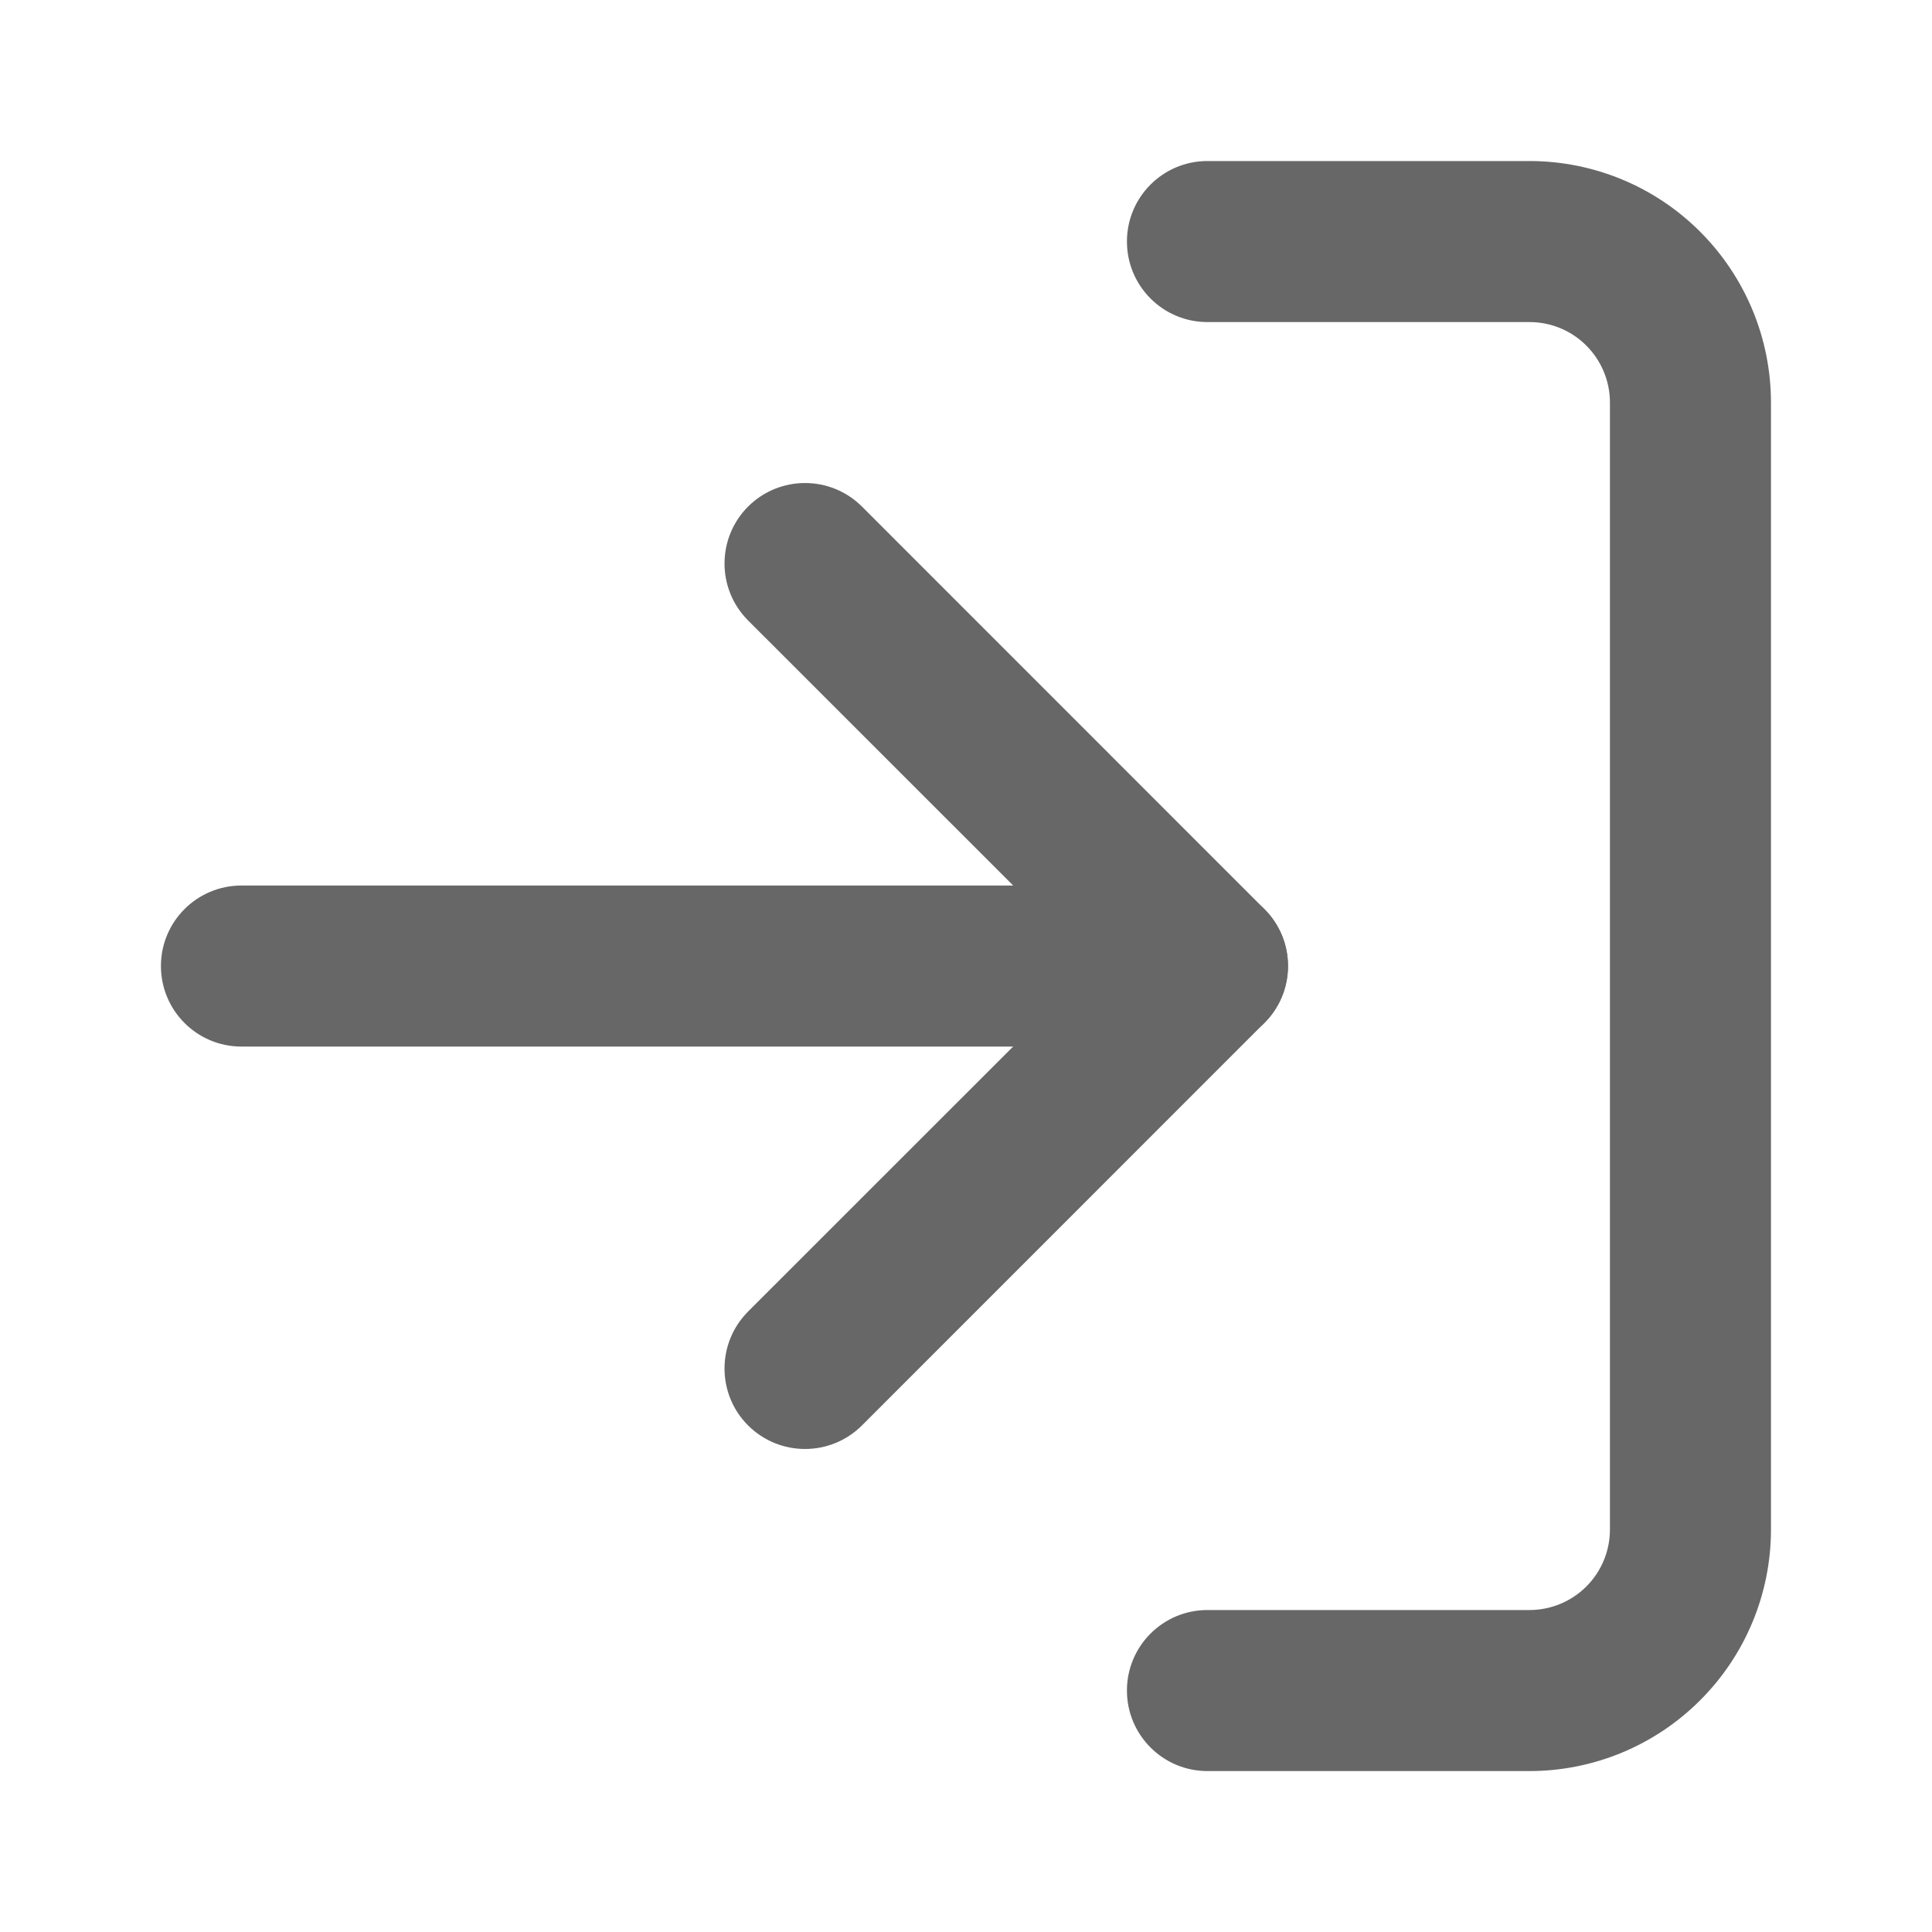
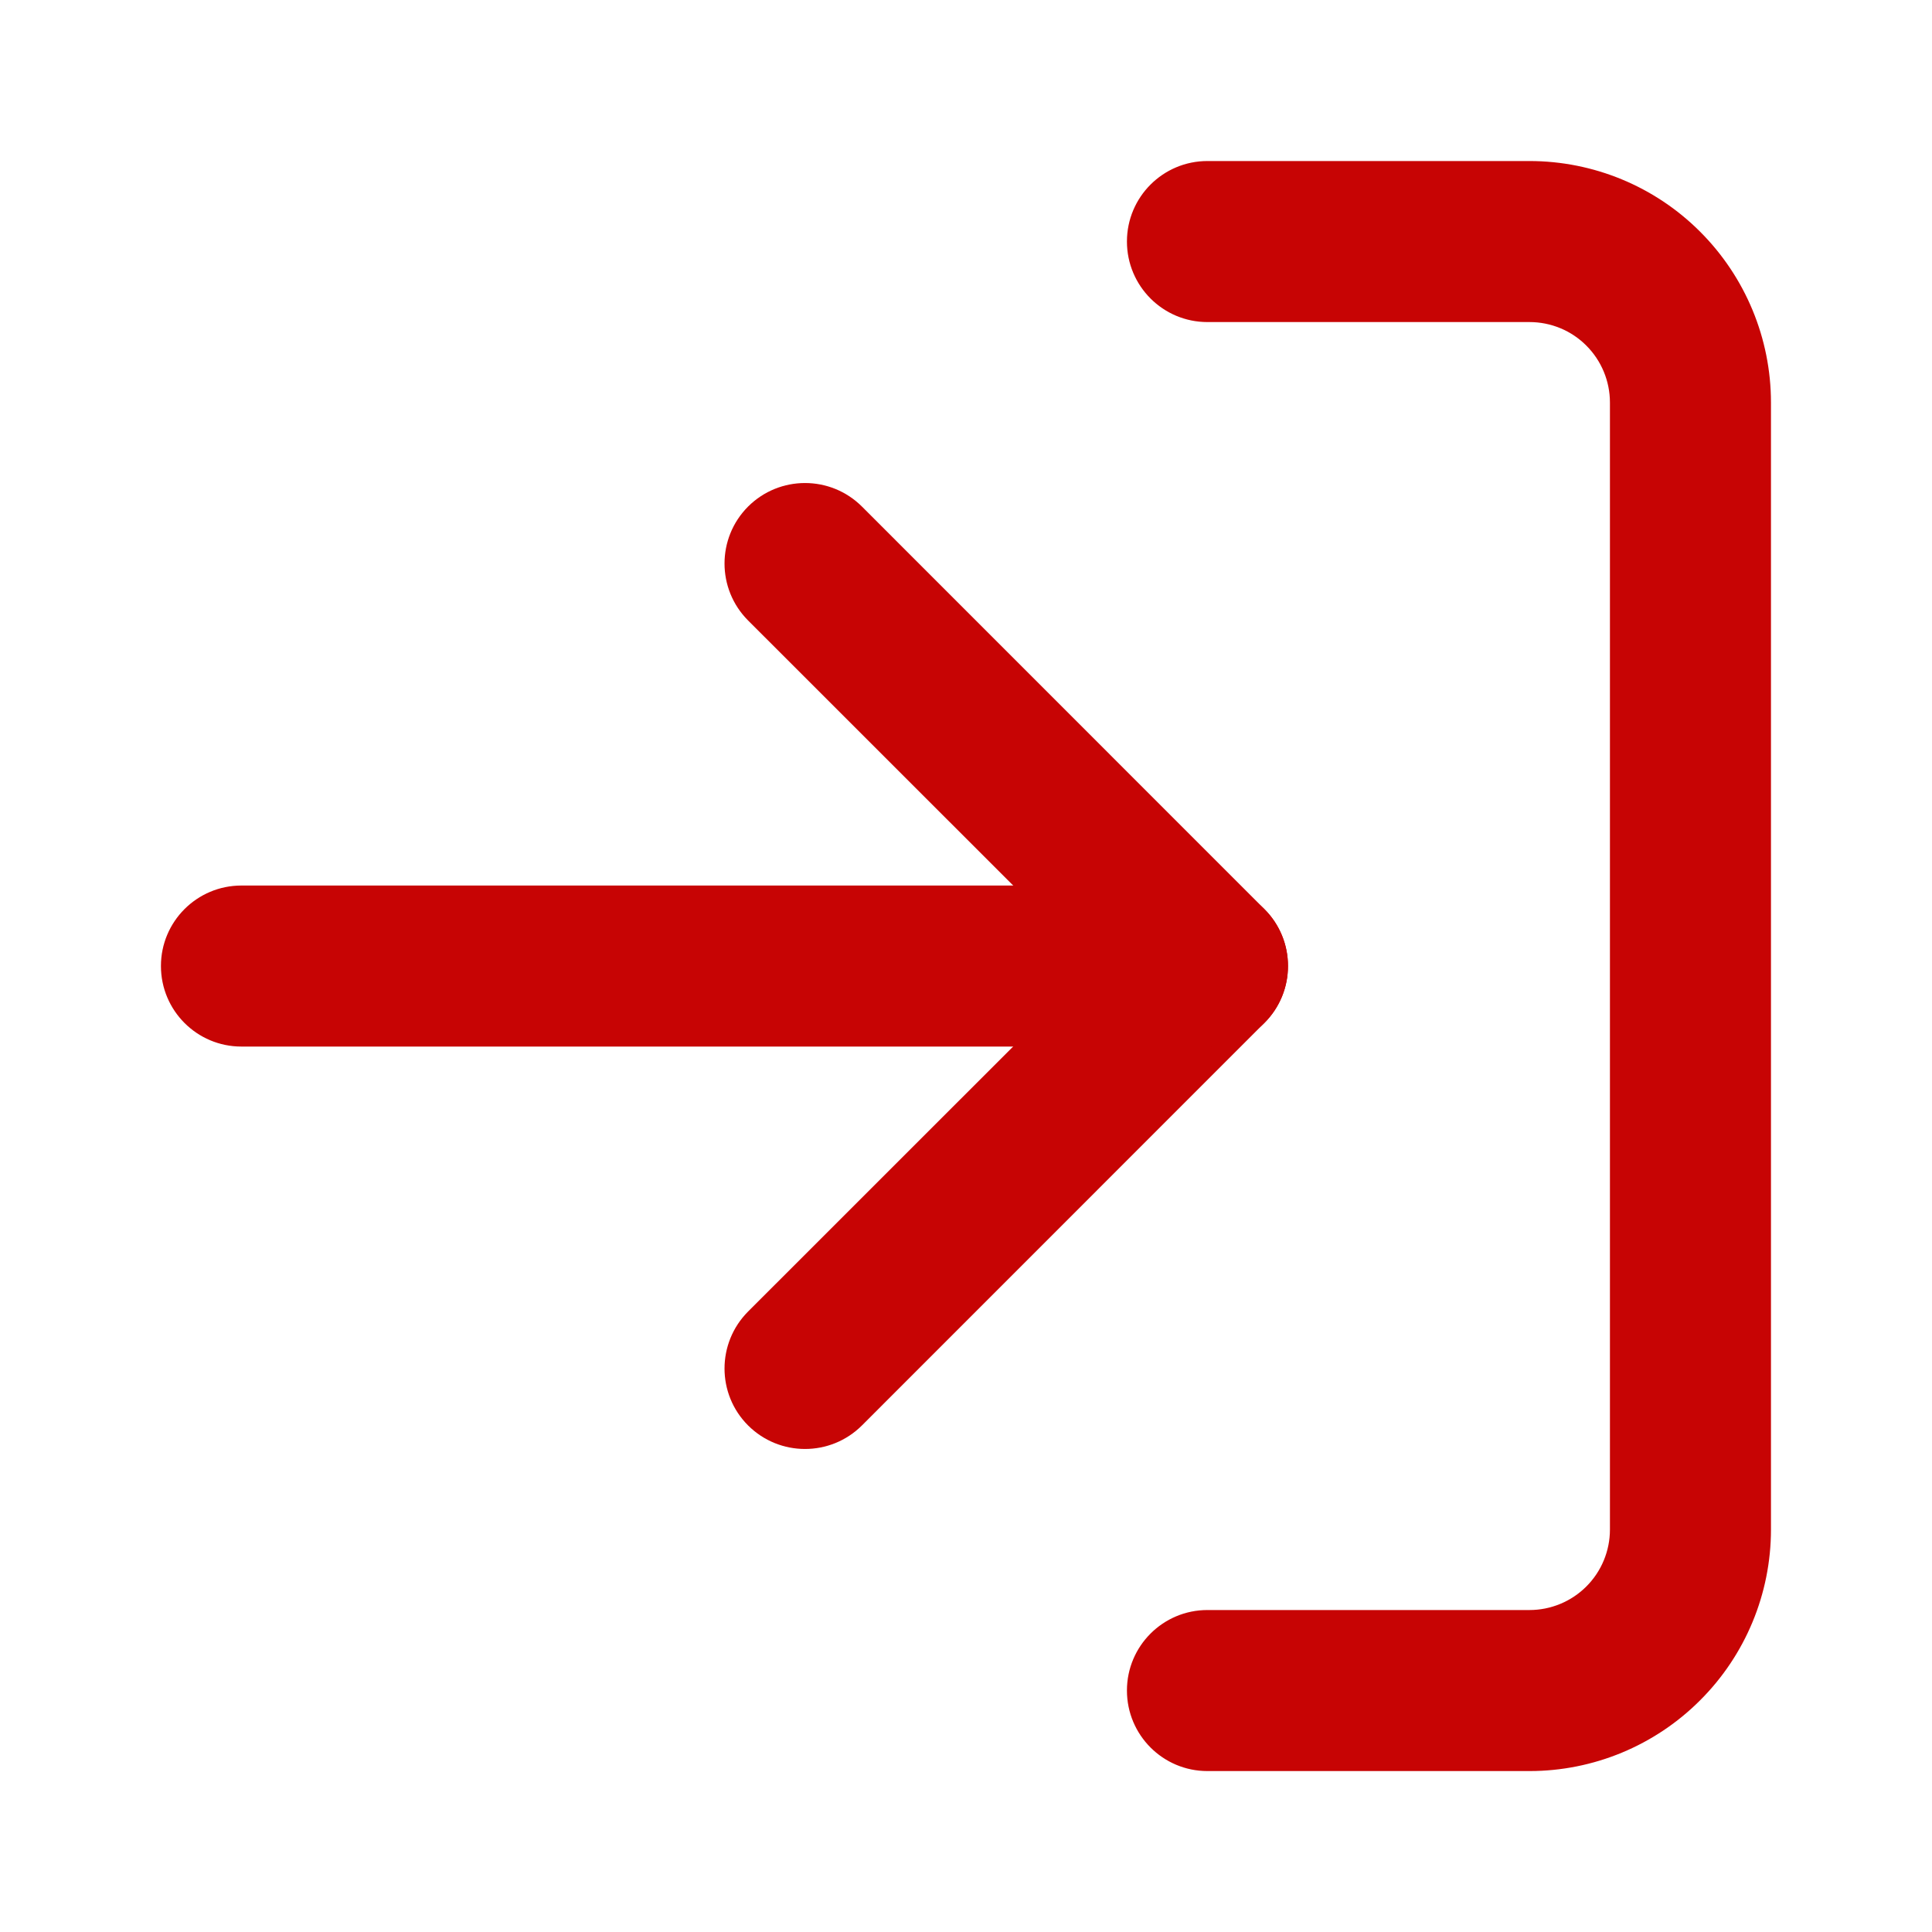
<svg xmlns="http://www.w3.org/2000/svg" width="20" height="20" viewBox="0 0 20 20" fill="none">
-   <path fill-rule="evenodd" clip-rule="evenodd" d="M11.666 2.5C11.666 2.04 12.039 1.667 12.499 1.667H15.833C16.496 1.667 17.132 1.93 17.6 2.399C18.069 2.868 18.333 3.504 18.333 4.167V15.834C18.333 16.497 18.069 17.133 17.6 17.601C17.132 18.07 16.496 18.334 15.833 18.334H12.499C12.039 18.334 11.666 17.961 11.666 17.5C11.666 17.04 12.039 16.667 12.499 16.667H15.833C16.054 16.667 16.266 16.579 16.422 16.423C16.578 16.267 16.666 16.055 16.666 15.834V4.167C16.666 3.946 16.578 3.734 16.422 3.578C16.266 3.421 16.054 3.334 15.833 3.334H12.499C12.039 3.334 11.666 2.961 11.666 2.5Z" fill="#676767" />
-   <path fill-rule="evenodd" clip-rule="evenodd" d="M7.744 5.244C8.07 4.919 8.597 4.919 8.923 5.244L13.089 9.411C13.415 9.736 13.415 10.264 13.089 10.589L8.923 14.756C8.597 15.081 8.07 15.081 7.744 14.756C7.419 14.431 7.419 13.903 7.744 13.577L11.322 10L7.744 6.423C7.419 6.097 7.419 5.57 7.744 5.244Z" fill="#676767" />
-   <path fill-rule="evenodd" clip-rule="evenodd" d="M1.666 10C1.666 9.54 2.039 9.167 2.499 9.167H12.499C12.96 9.167 13.333 9.54 13.333 10C13.333 10.461 12.96 10.834 12.499 10.834H2.499C2.039 10.834 1.666 10.461 1.666 10Z" fill="#676767" />
+   <path fill-rule="evenodd" clip-rule="evenodd" d="M11.666 2.5C11.666 2.04 12.039 1.667 12.499 1.667H15.833C16.496 1.667 17.132 1.93 17.6 2.399C18.069 2.868 18.333 3.504 18.333 4.167V15.834C18.333 16.497 18.069 17.133 17.6 17.601C17.132 18.07 16.496 18.334 15.833 18.334H12.499C12.039 18.334 11.666 17.961 11.666 17.5C11.666 17.04 12.039 16.667 12.499 16.667H15.833C16.054 16.667 16.266 16.579 16.422 16.423C16.578 16.267 16.666 16.055 16.666 15.834V4.167C16.666 3.946 16.578 3.734 16.422 3.578C16.266 3.421 16.054 3.334 15.833 3.334H12.499C12.039 3.334 11.666 2.961 11.666 2.5Z" fill="#C70404" />
+   <path fill-rule="evenodd" clip-rule="evenodd" d="M7.744 5.244C8.07 4.919 8.597 4.919 8.923 5.244L13.089 9.411C13.415 9.736 13.415 10.264 13.089 10.589L8.923 14.756C8.597 15.081 8.07 15.081 7.744 14.756C7.419 14.431 7.419 13.903 7.744 13.577L11.322 10L7.744 6.423C7.419 6.097 7.419 5.57 7.744 5.244Z" fill="#C70404" />
+   <path fill-rule="evenodd" clip-rule="evenodd" d="M1.666 10C1.666 9.54 2.039 9.167 2.499 9.167H12.499C12.96 9.167 13.333 9.54 13.333 10C13.333 10.461 12.96 10.834 12.499 10.834H2.499C2.039 10.834 1.666 10.461 1.666 10Z" fill="#C70404" />
</svg>
